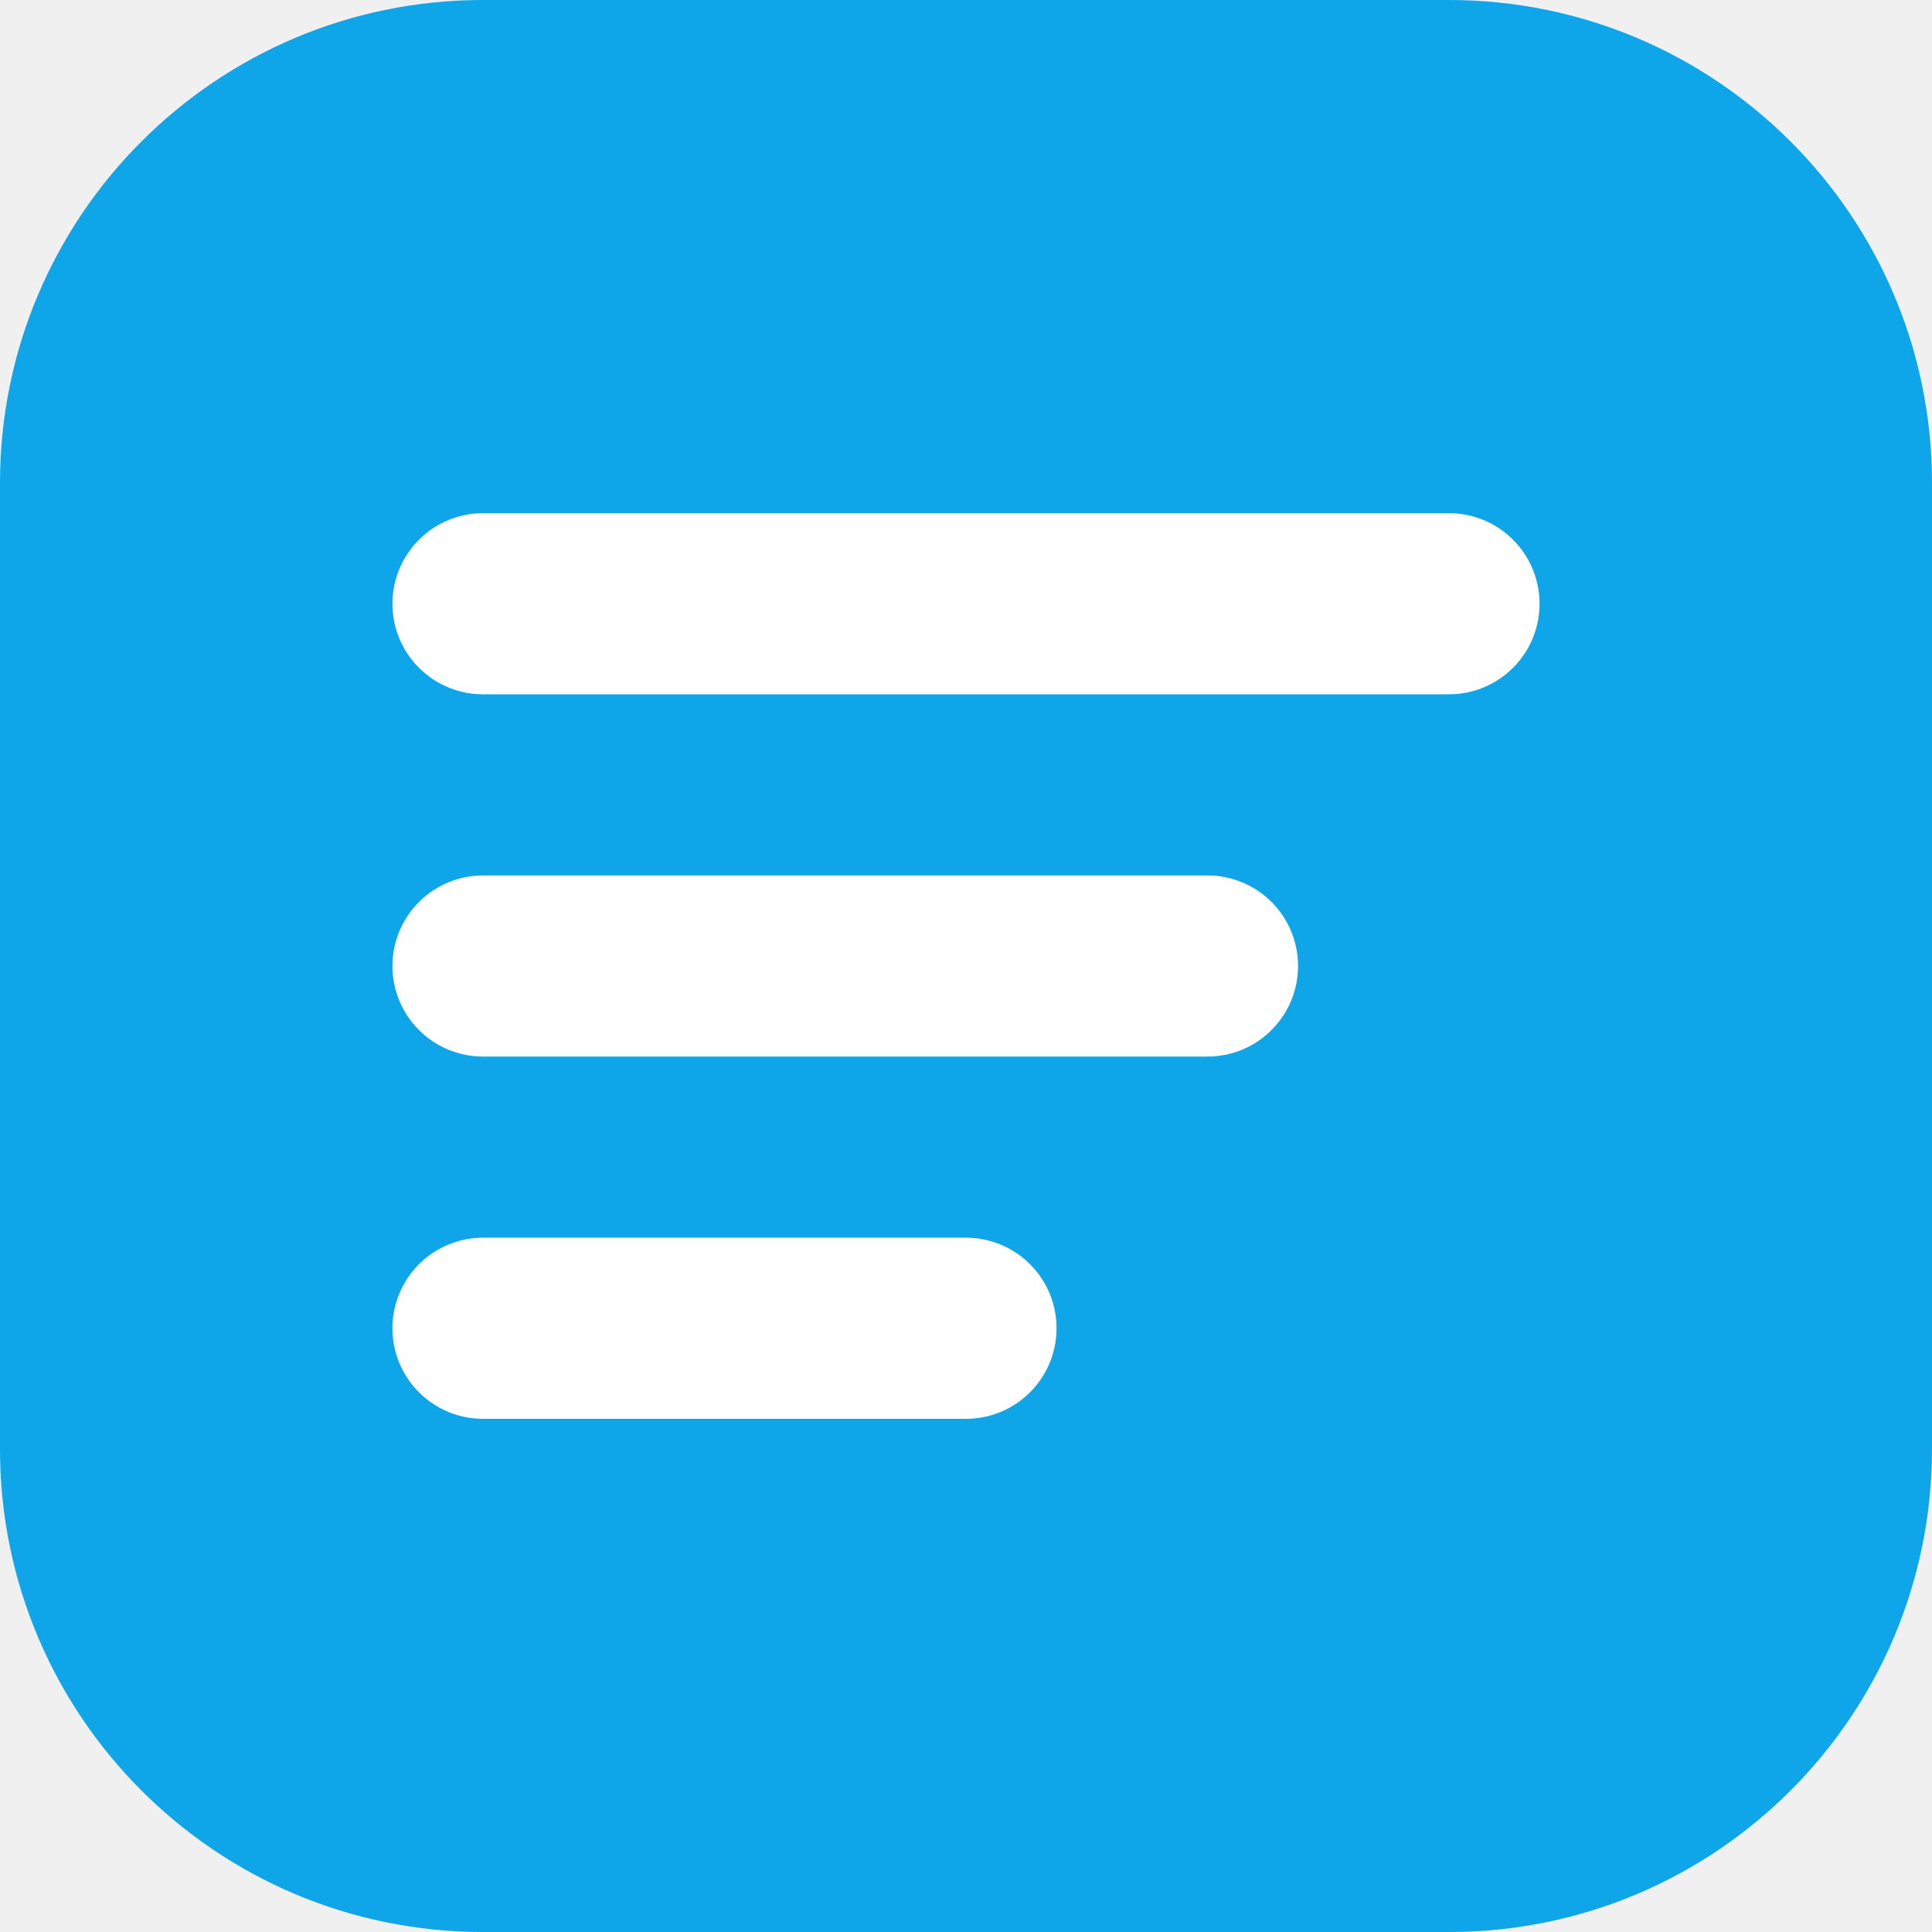
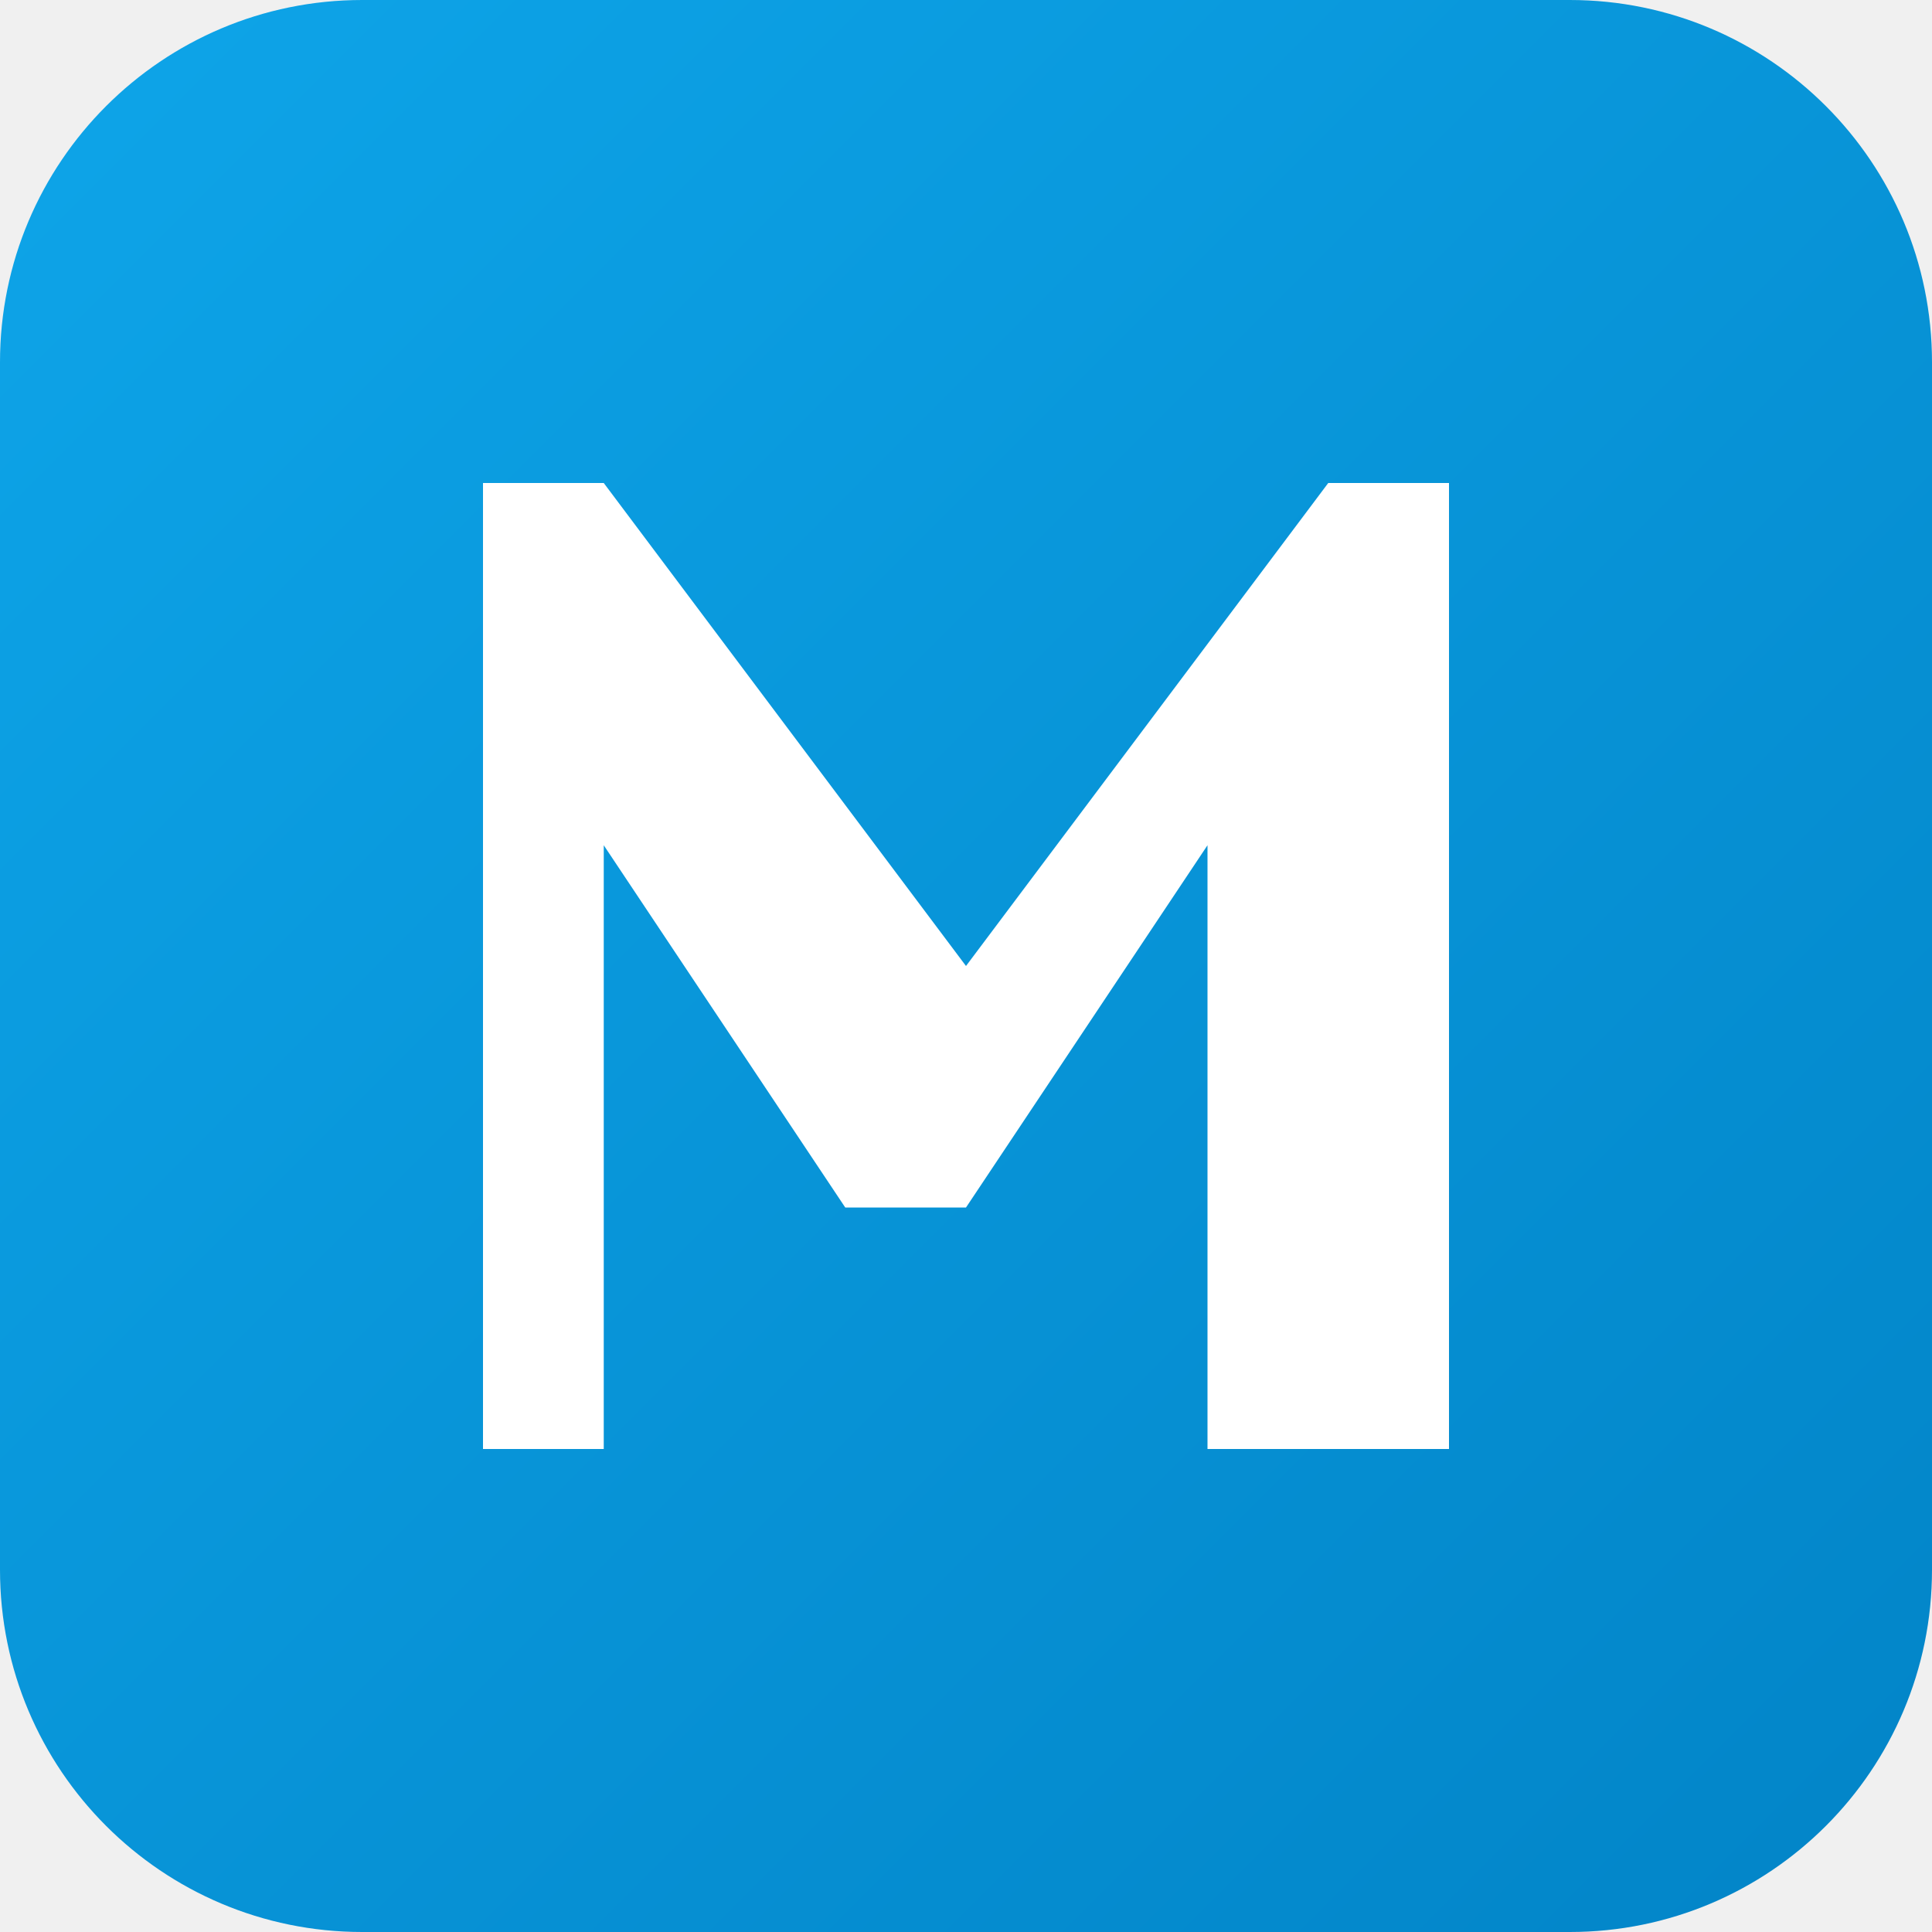
<svg xmlns="http://www.w3.org/2000/svg" width="16" height="16" viewBox="0 0 16 16" fill="none">
-   <rect width="16" height="16" rx="4" fill="#0ea5e9" />
-   <path d="M4 5h8M4 8h6M4 11h4" stroke="white" stroke-width="1.5" stroke-linecap="round" />
+   <defs>
+     <linearGradient id="bg-gradient-16" x1="0%" y1="0%" x2="100%" y2="100%">
+       <stop offset="0%" style="stop-color:#0ea5e9" />
+       <stop offset="100%" style="stop-color:#0284c7" />
+     </linearGradient>
+   </defs>
+   <rect width="16" height="16" rx="3" fill="url(#bg-gradient-16)" />
+   <path d="M4 12V4h1l3 4 3-4h1v8h-2V7l-2 3h-1L5 7v5H4z" fill="white" />
</svg>
